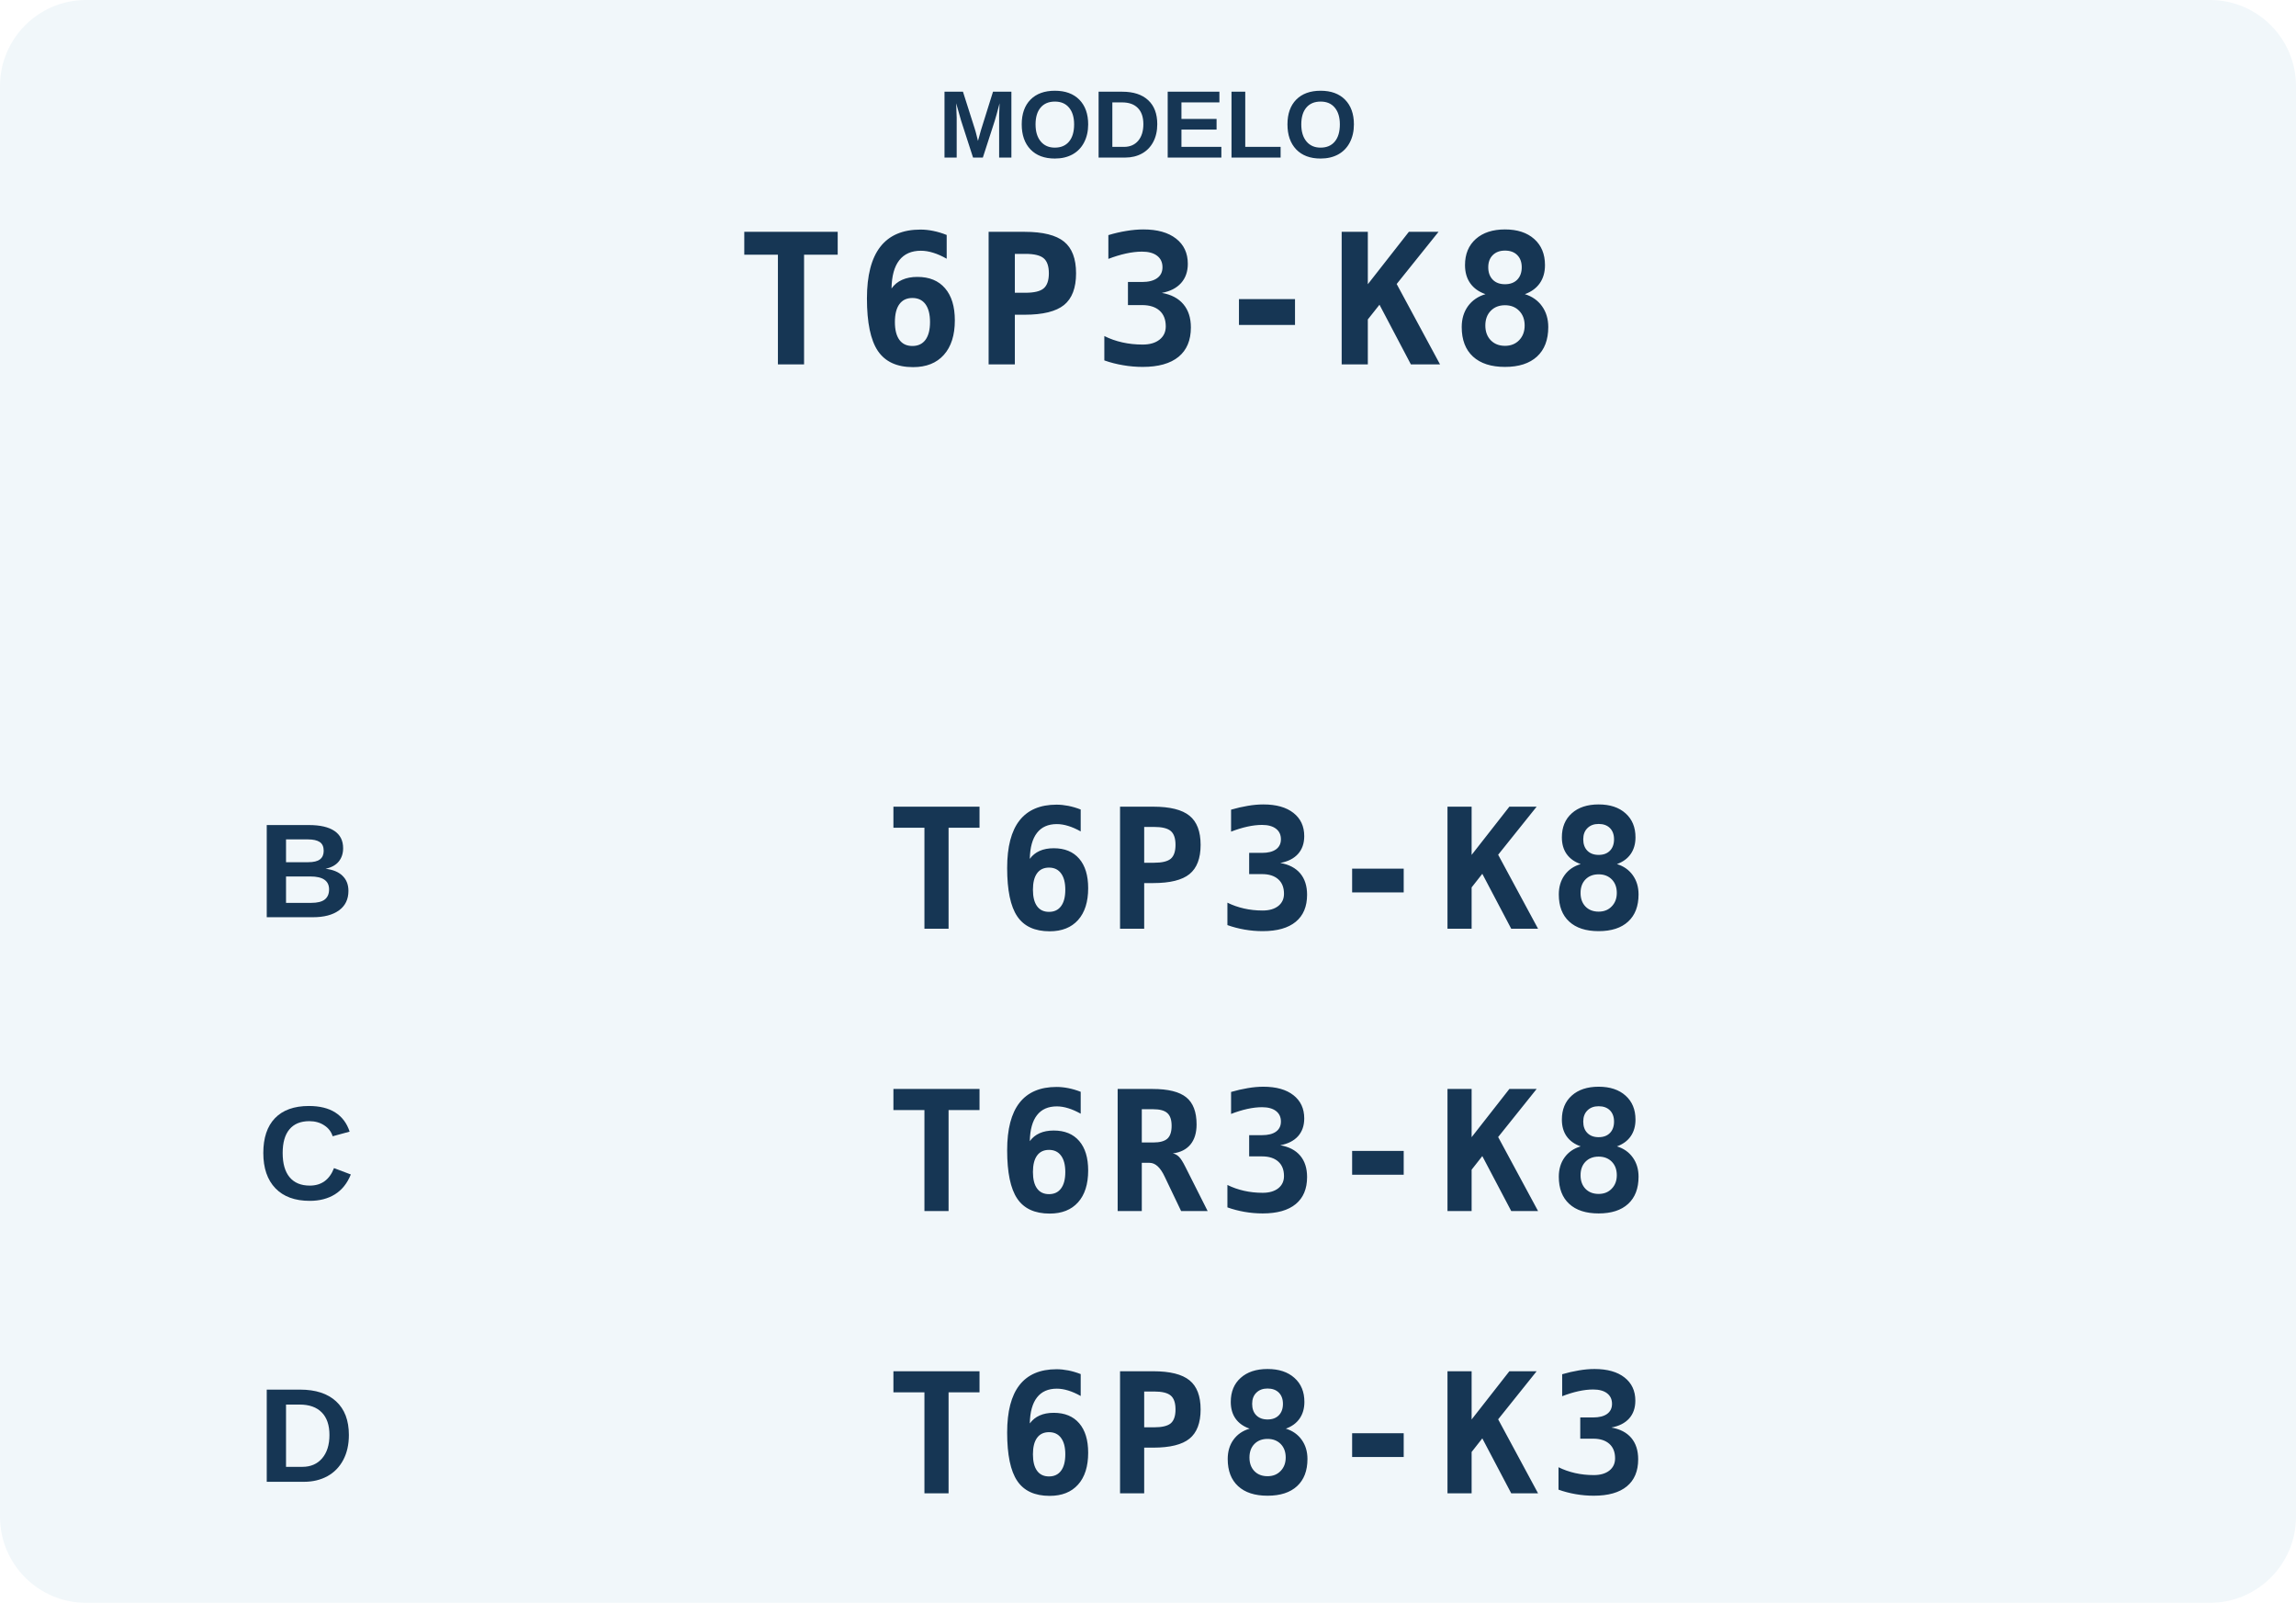
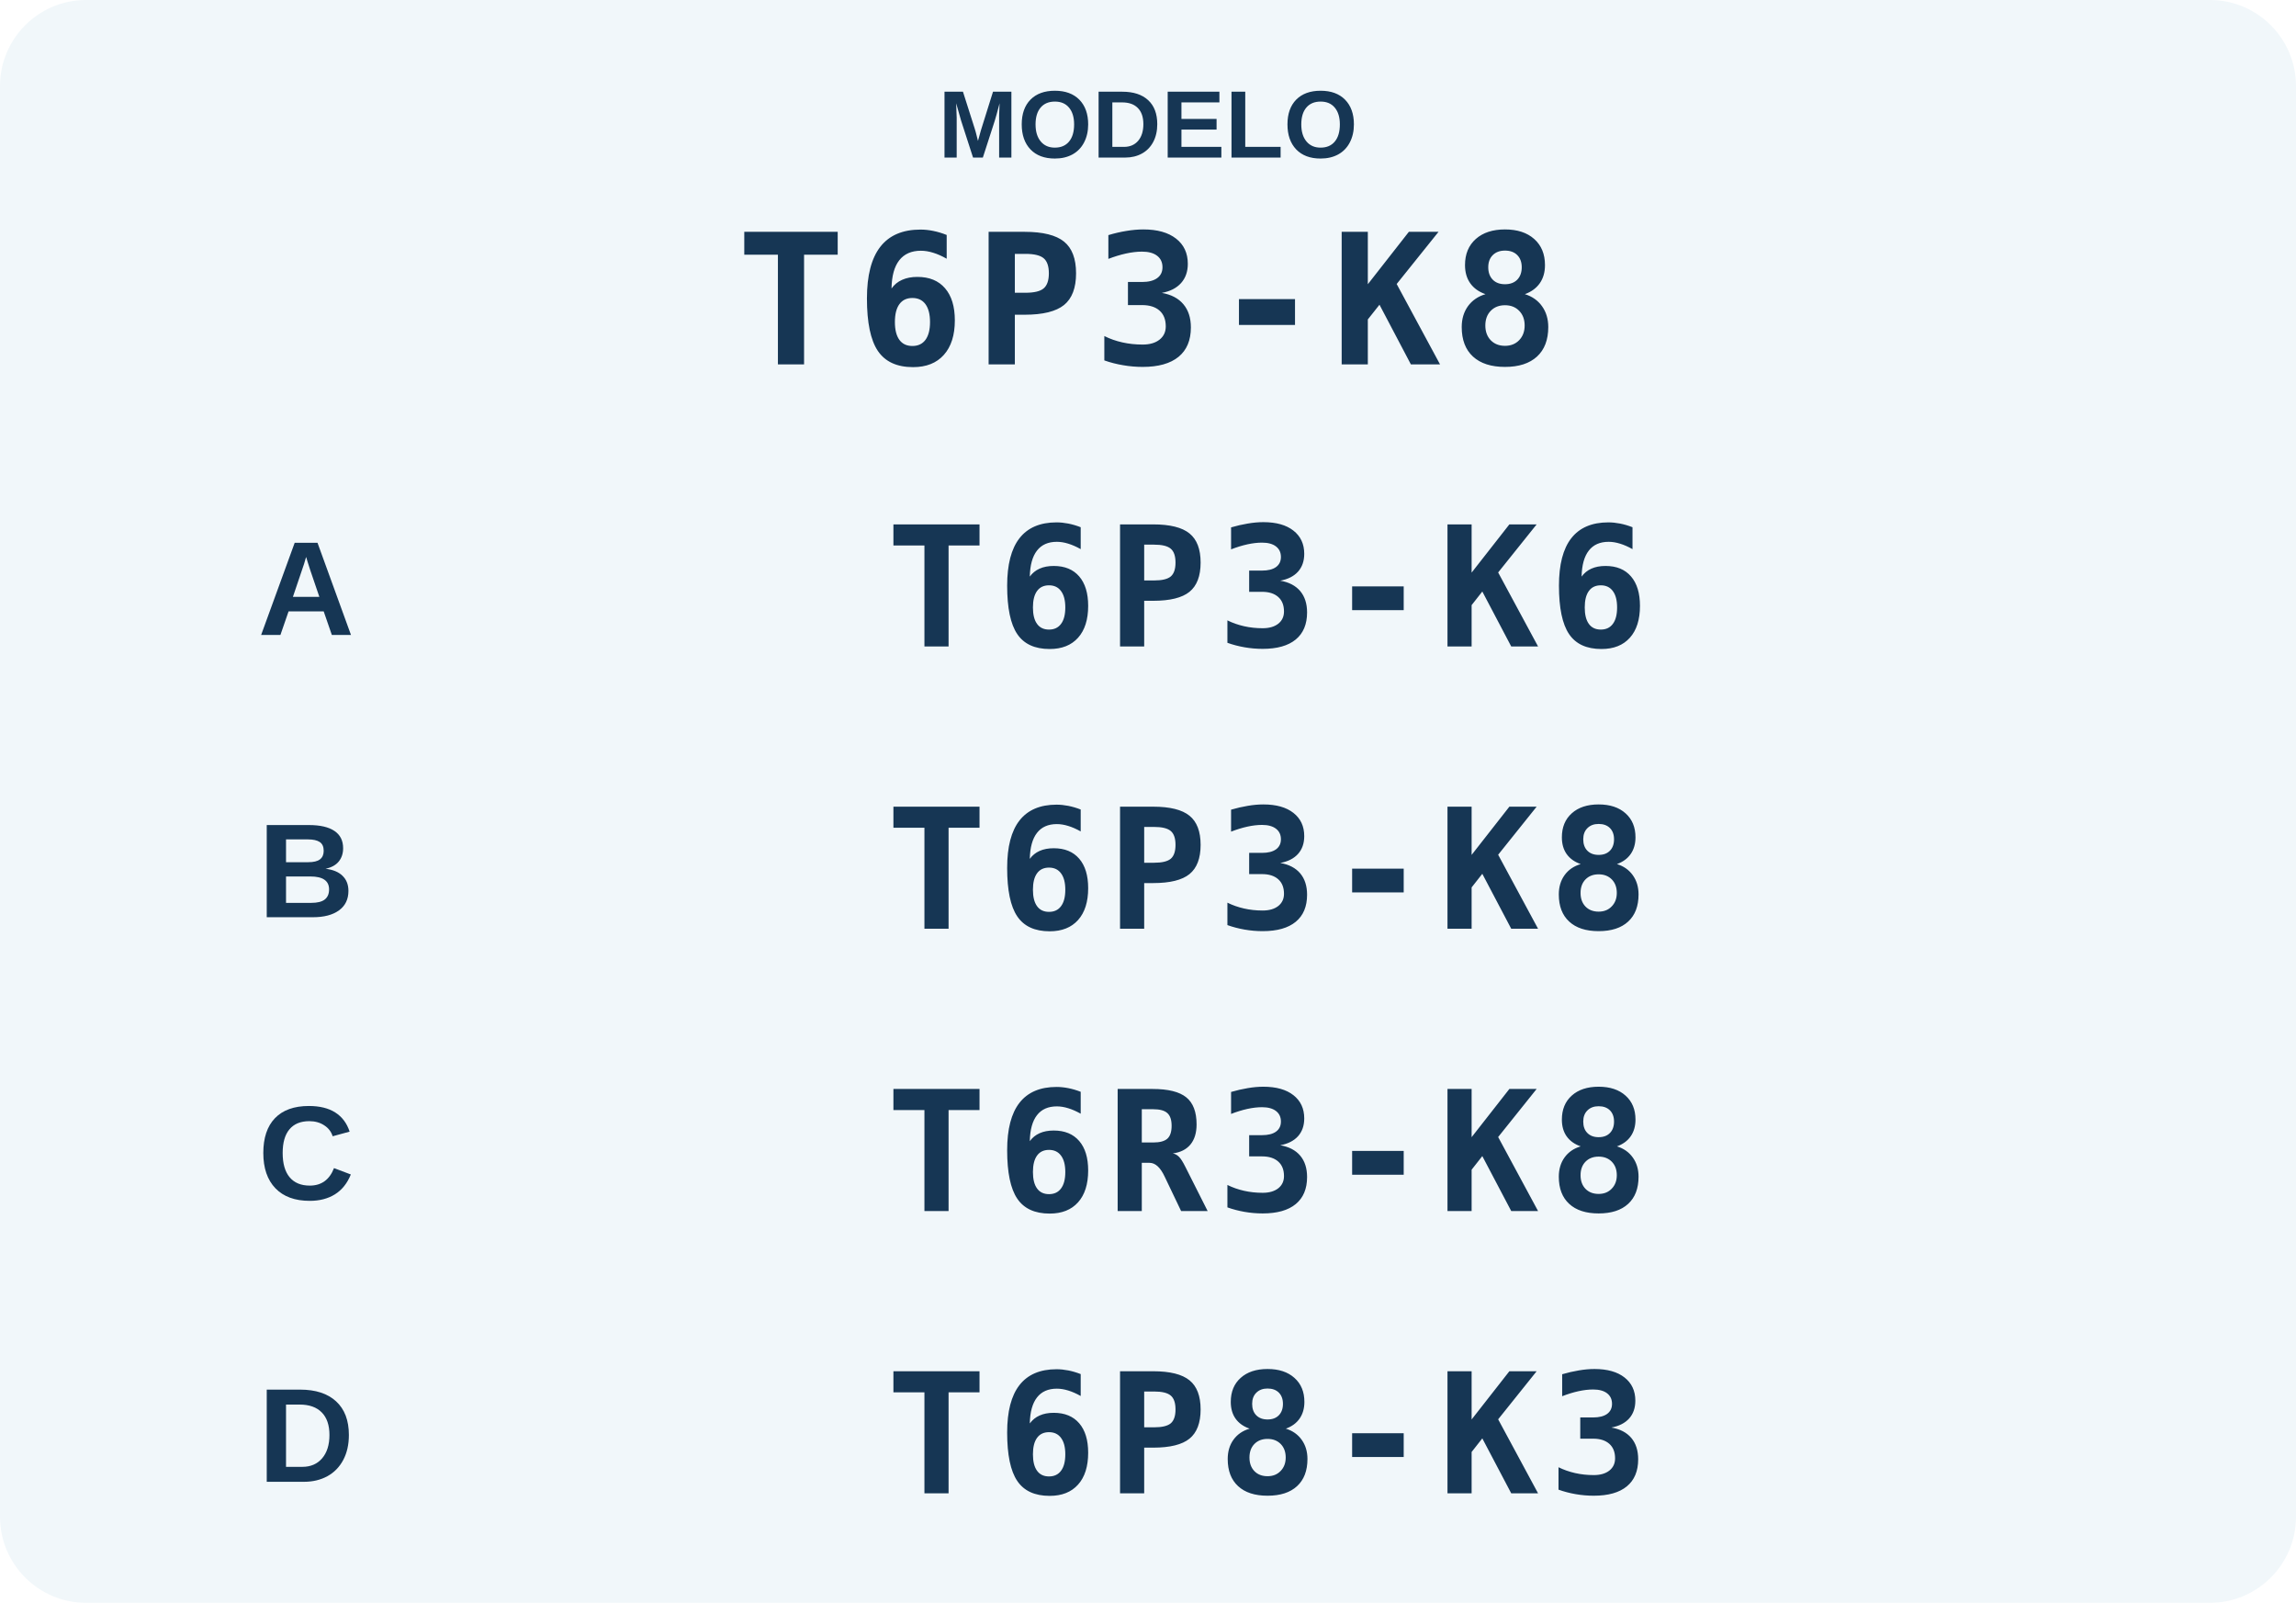
<svg xmlns="http://www.w3.org/2000/svg" viewBox="0 0 480 335" width="480" height="335">
  <rect width="480" height="335" rx="18" fill="#f1f7fa" />
  <text x="240" y="26" text-anchor="middle" dominant-baseline="central" font-family="Arial, sans-serif" font-size="20" font-weight="700" fill="#163654">MODELO</text>
  <text x="240" y="63" text-anchor="middle" dominant-baseline="central" font-family="Arial, sans-serif" font-size="38" font-weight="700" fill="#163654" style="font-family:monospace;letter-spacing:2px">T6P3-K8</text>
+   <g transform="translate(240 123) scale(1)" data-row="A">
+     <text x="-176" y="0" text-anchor="middle" dominant-baseline="central" font-family="Arial, sans-serif" font-size="28" font-weight="700" fill="#163654">A</text>
+     <text x="25" y="0" text-anchor="middle" dominant-baseline="central" font-family="Arial, sans-serif" font-size="35" font-weight="700" fill="#163654" style="font-family:monospace;letter-spacing:2px">T6P3-K6</text>
+   </g>
  <g transform="translate(240 182) scale(1)" data-row="B">
    <text x="-176" y="0" text-anchor="middle" dominant-baseline="central" font-family="Arial, sans-serif" font-size="28" font-weight="700" fill="#163654">B</text>
    <text x="25" y="0" text-anchor="middle" dominant-baseline="central" font-family="Arial, sans-serif" font-size="35" font-weight="700" fill="#163654" style="font-family:monospace;letter-spacing:2px">T6P3-K8</text>
  </g>
  <g transform="translate(240 241) scale(1)" data-row="C">
    <text x="-176" y="0" text-anchor="middle" dominant-baseline="central" font-family="Arial, sans-serif" font-size="28" font-weight="700" fill="#163654">C</text>
    <text x="25" y="0" text-anchor="middle" dominant-baseline="central" font-family="Arial, sans-serif" font-size="35" font-weight="700" fill="#163654" style="font-family:monospace;letter-spacing:2px">T6R3-K8</text>
  </g>
  <g transform="translate(240 300) scale(1)" data-row="D">
    <text x="-176" y="0" text-anchor="middle" dominant-baseline="central" font-family="Arial, sans-serif" font-size="28" font-weight="700" fill="#163654">D</text>
    <text x="25" y="0" text-anchor="middle" dominant-baseline="central" font-family="Arial, sans-serif" font-size="35" font-weight="700" fill="#163654" style="font-family:monospace;letter-spacing:2px">T6P8-K3</text>
  </g>
</svg>
